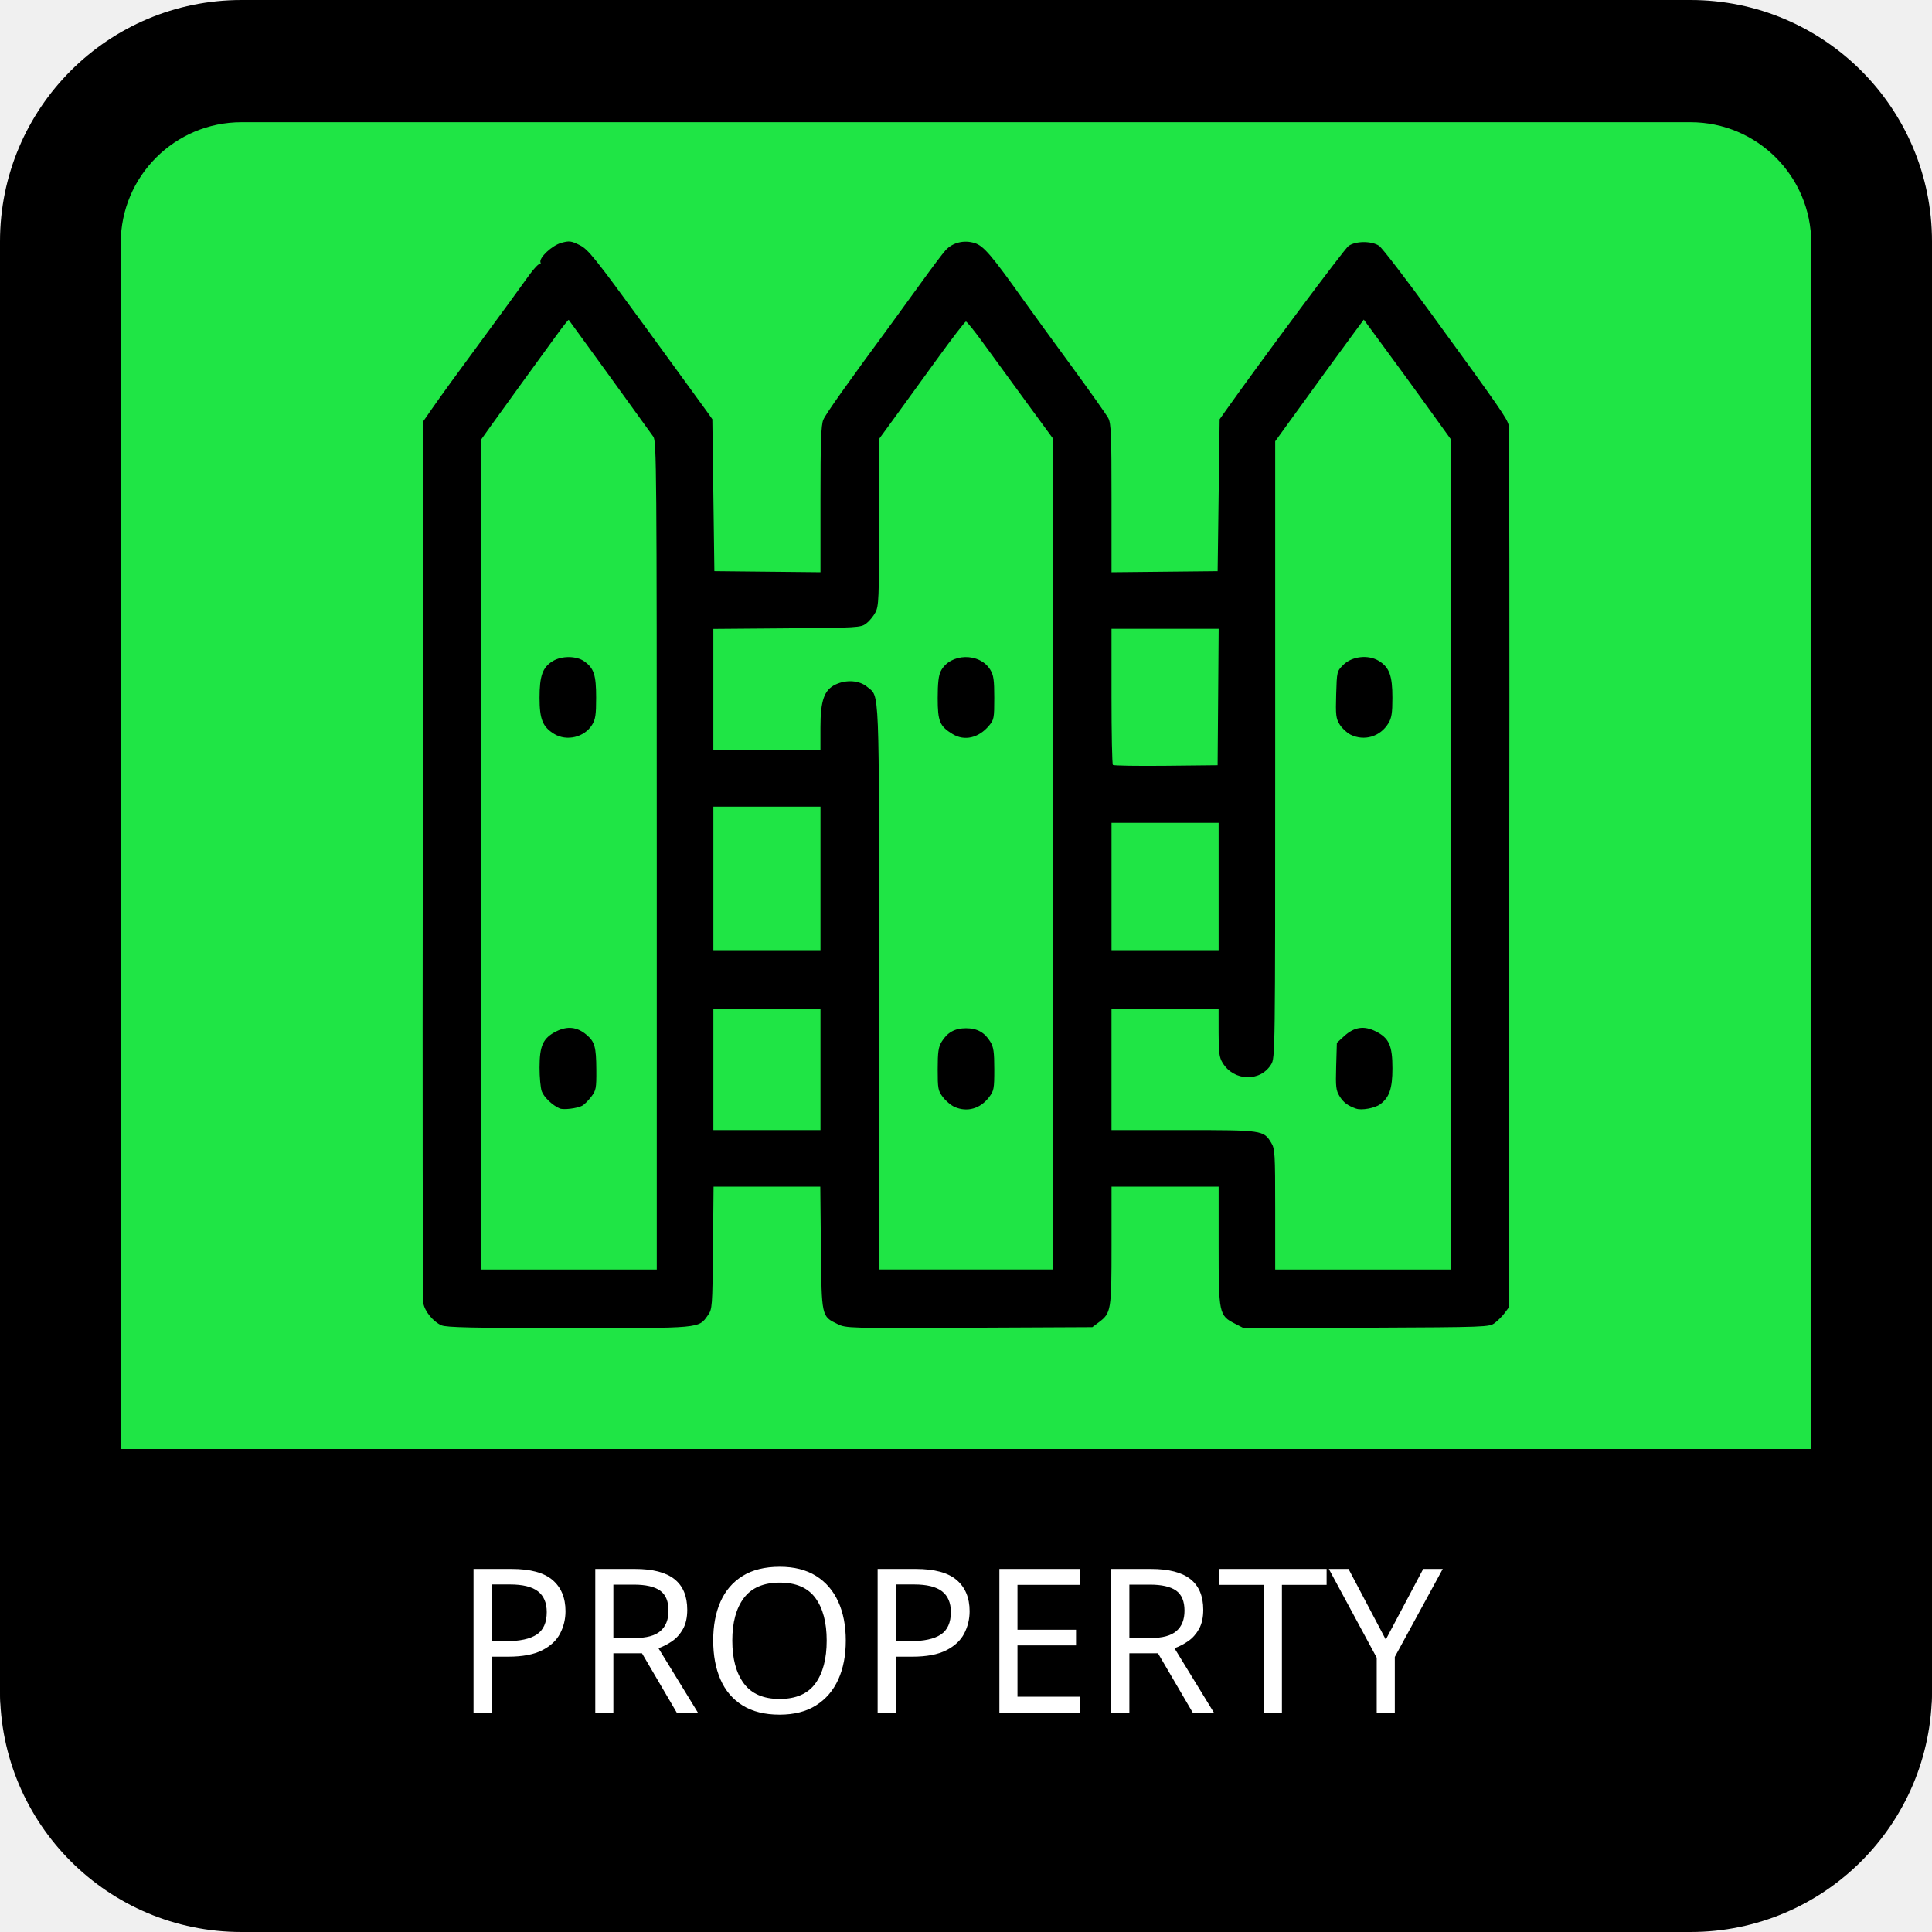
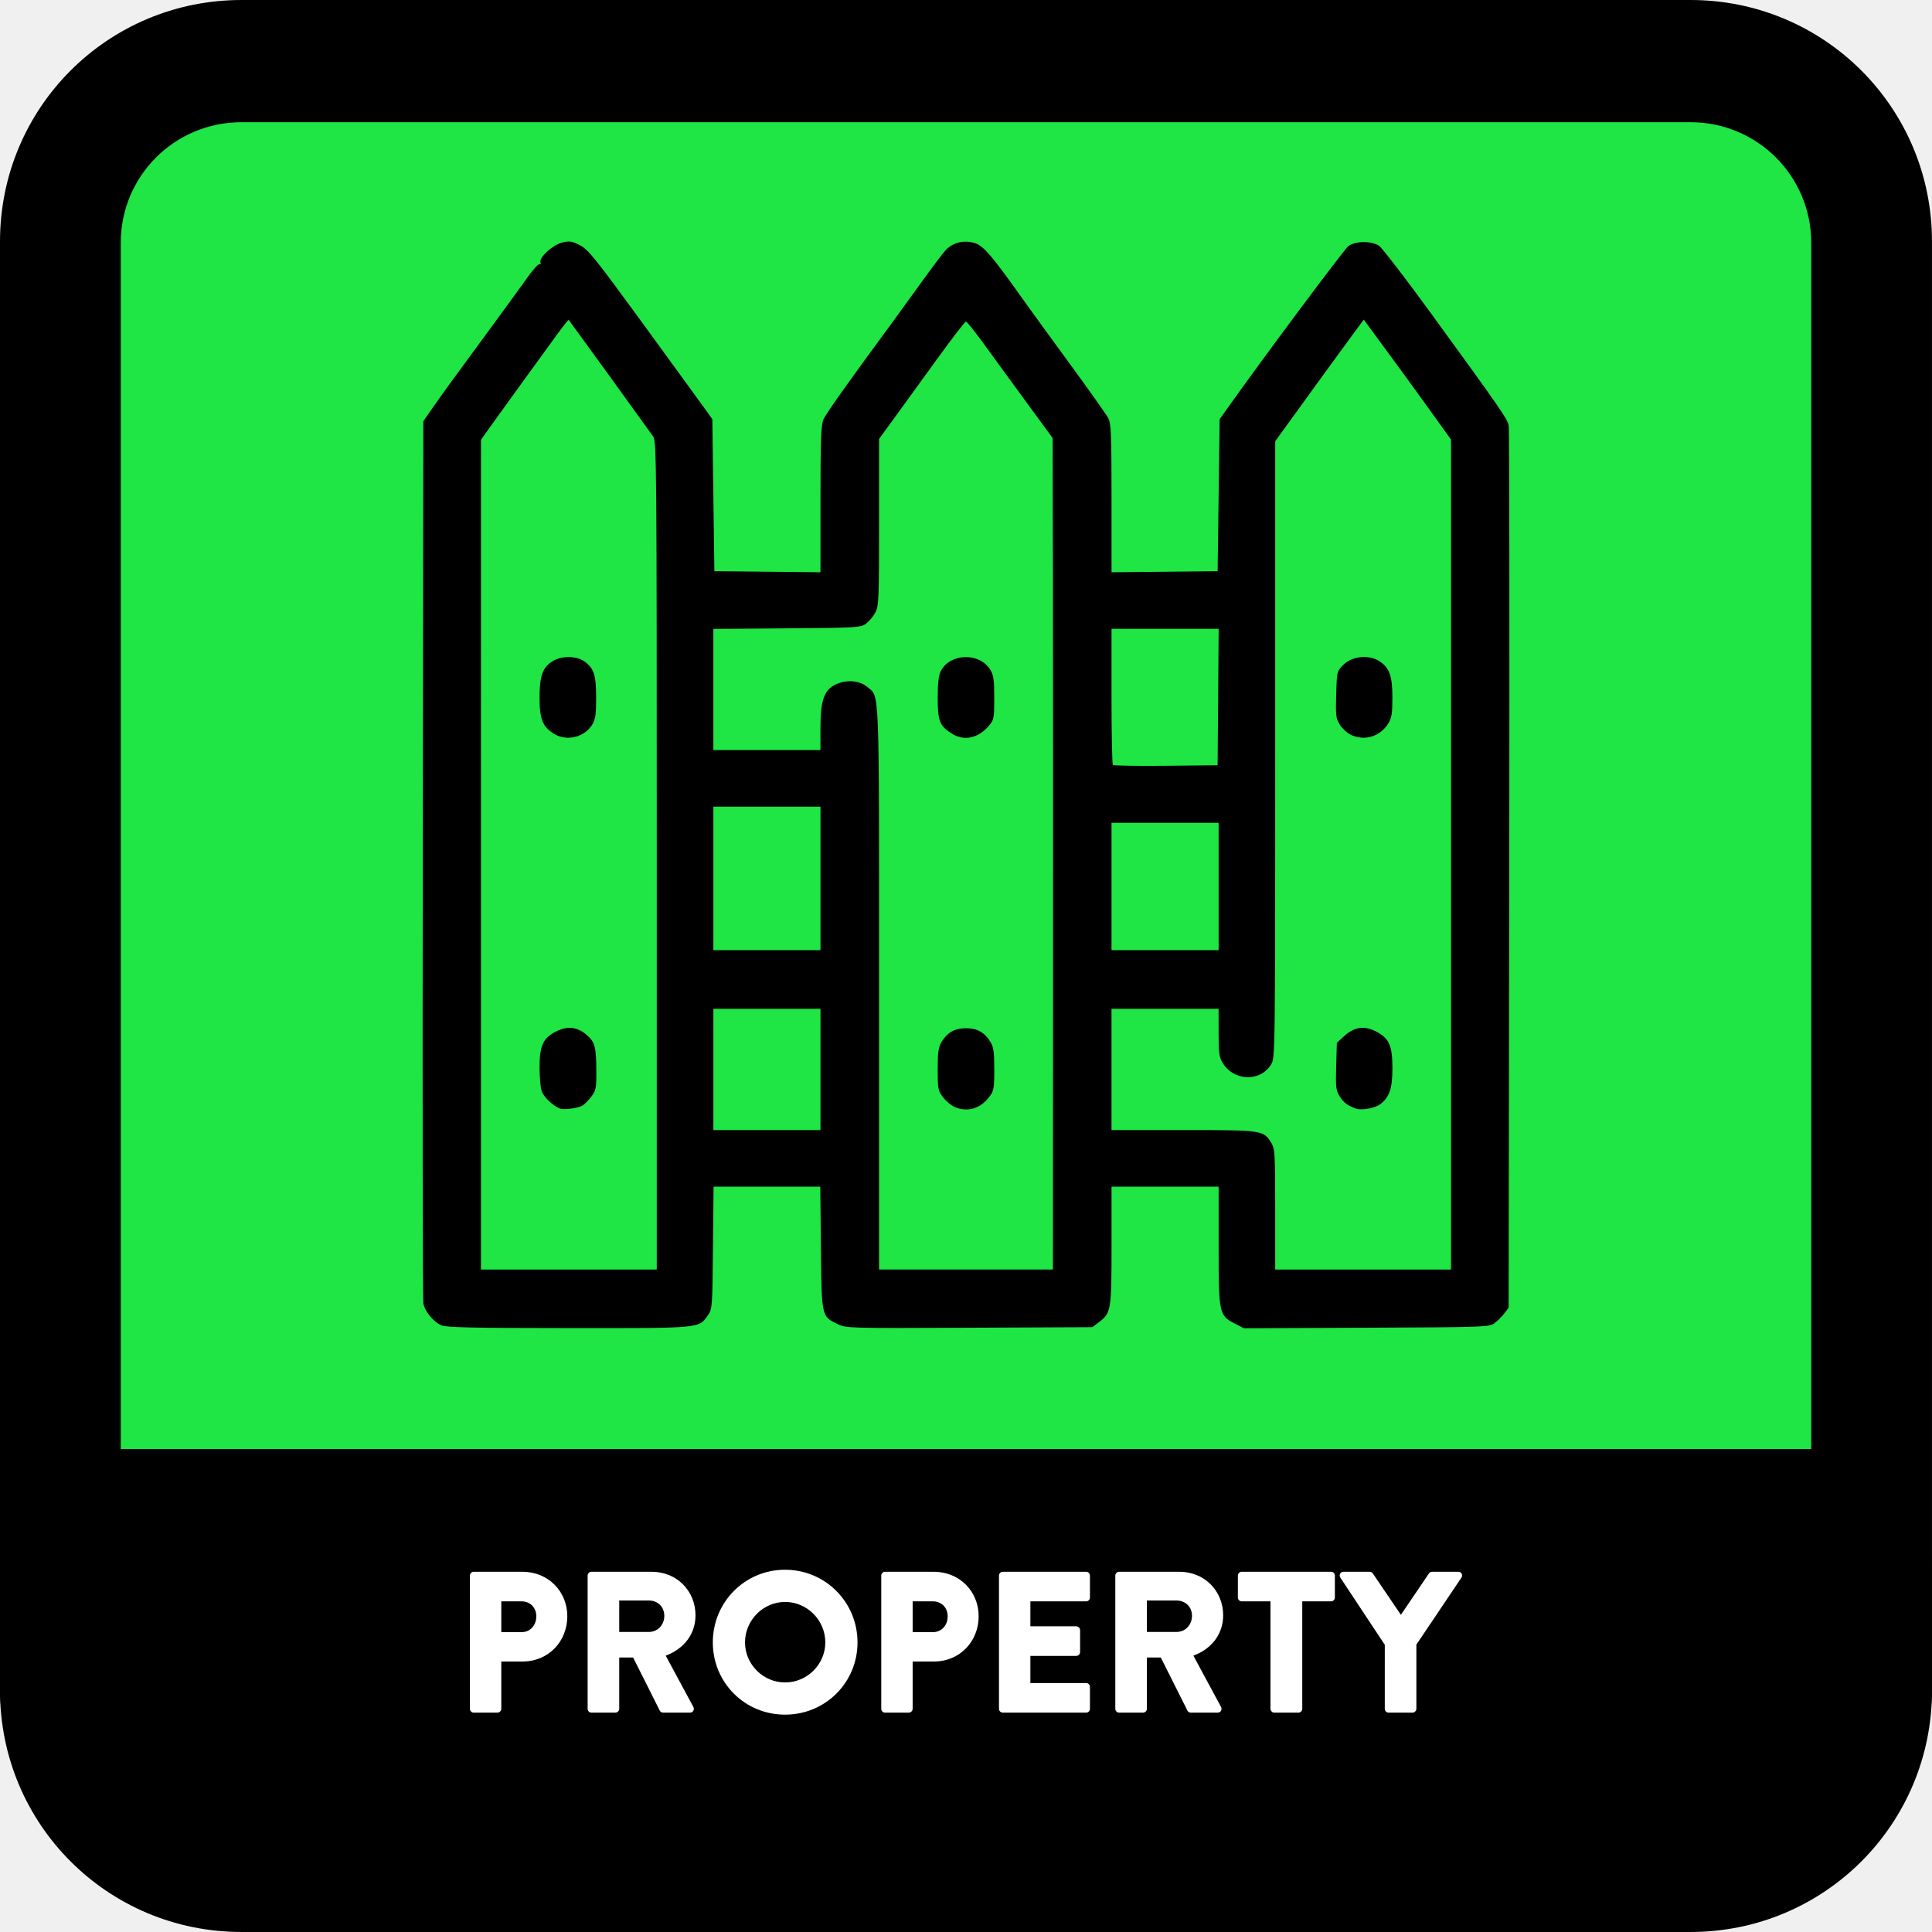
<svg xmlns="http://www.w3.org/2000/svg" width="512" height="512" viewBox="0 0 135.467 135.467" version="1.1" id="svg5">
  <defs id="defs2">
    <rect x="0" y="384" width="512" height="128" id="rect12253" />
  </defs>
  <g id="layer1">
-     <rect style="fill:#000000;fill-opacity:1;fill-rule:evenodd;stroke:none;stroke-width:8.467;stroke-miterlimit:4;stroke-dasharray:none;stroke-opacity:1" id="rect846" width="135.467" height="135.467" x="2.7270507e-06" y="0" rx="16.933" ry="16.933" />
-     <rect style="fill:#1fe545;fill-opacity:1;fill-rule:evenodd;stroke:none;stroke-width:8.467;stroke-miterlimit:4;stroke-dasharray:none;stroke-opacity:1" id="rect846-1" width="118.533" height="101.6" x="8.467" y="8.569" rx="8.467" ry="8.467" />
-     <rect style="opacity:1;vector-effect:none;fill:#000000;fill-opacity:1;fill-rule:evenodd;stroke-width:0.265;stroke-linecap:butt;stroke-linejoin:miter;stroke-miterlimit:4;stroke-dasharray:none;stroke-dashoffset:0;stroke-opacity:1;-inkscape-stroke:none;stop-color:#000000;stop-opacity:1" id="rect1024" width="135.467" height="25.4" x="2.7270507e-06" y="101.6" rx="8.467" ry="8.467" />
-     <text xml:space="preserve" transform="matrix(0.2645833,0,0,0.2645833,31.83377,6.84389)" id="text12251" style="font-style:normal;font-variant:normal;font-weight:500;font-stretch:normal;font-size:53.333px;line-height:1.25;font-family:'Brandon Text';-inkscape-font-specification:'Brandon Text, Medium';font-variant-ligatures:normal;font-variant-caps:normal;font-variant-numeric:normal;font-variant-east-asian:normal;white-space:pre;shape-inside:url(#rect12253);fill:#ffffff;fill-opacity:1;stroke:none">
-       <tspan x="0" y="428" id="tspan881">PROPERTY</tspan>
-     </text>
+     <path style="color:#000000;fill:#000000;fill-rule:evenodd;stroke-width:8.467;-inkscape-stroke:none" d="M 16.933,0 H 118.533 c 9.381,0 16.933,7.552 16.933,16.933 V 118.533 c 0,9.381 -7.552,16.933 -16.933,16.933 H 16.933 C 7.552,135.467 2.7270507e-6,127.914 2.7270507e-6,118.533 V 16.933 C 2.7270507e-6,7.552 7.552,0 16.933,0 Z" id="rect846" />
+     <path style="color:#000000;fill:#1fe545;fill-rule:evenodd;stroke-width:8.467;-inkscape-stroke:none" d="M 16.933,8.569 H 118.533 c 4.691,0 8.467,3.776 8.467,8.467 v 84.667 c 0,4.691 -3.776,8.467 -8.467,8.467 H 16.933 c -4.691,0 -8.467,-3.776 -8.467,-8.467 V 17.035 c 0,-4.691 3.776,-8.467 8.467,-8.467 z" id="rect846-1" />
+     <path style="color:#000000;fill:#000000;fill-rule:evenodd;stroke-width:0.265;-inkscape-stroke:none" d="M 8.467,101.6 H 127 c 4.691,0 8.467,3.776 8.467,8.467 v 8.467 c 0,4.691 -3.776,8.467 -8.467,8.467 H 8.467 c -4.691,0 -8.467,-3.776 -8.467,-8.467 v -8.467 c 0,-4.691 3.776,-8.467 8.467,-8.467 z" id="rect1024" />
+     <g aria-label="PROPERTY" transform="matrix(0.2645833,0,0,0.2645833,31.83377,6.84389)" id="text12251" style="font-weight:500;font-size:53.333px;font-family:'Brandon Text';-inkscape-font-specification:'Brandon Text, Medium';white-space:pre;fill:#ffffff">
+       <path style="color:#000000;-inkscape-font-specification:'Brandon Text, Medium';-inkscape-stroke:none" d="m 4.213,426.987 c 0,0.533 0.427,1.013 1.013,1.013 h 6.293 c 0.533,0 1.013,-0.48 1.013,-1.013 v -12.533 h 5.6 c 6.987,0 11.893,-5.387 11.893,-12 0,-6.453 -4.907,-11.787 -11.947,-11.787 H 5.227 c -0.587,0 -1.013,0.48 -1.013,1.013 z m 8.32,-20.32 v -8.16 h 5.387 c 2.293,0 3.893,1.707 3.893,3.947 0,2.4 -1.6,4.213 -3.893,4.213 z" id="path828" />
+       <path style="color:#000000;-inkscape-font-specification:'Brandon Text, Medium';-inkscape-stroke:none" d="m 35.413,426.987 c 0,0.533 0.427,1.013 1.013,1.013 h 6.347 c 0.533,0 1.013,-0.48 1.013,-1.013 v -13.6 h 3.68 l 7.093,14.133 c 0.107,0.213 0.427,0.48 0.853,0.48 h 7.093 c 0.907,0 1.28,-0.853 0.907,-1.547 l -7.307,-13.547 c 4.96,-1.867 7.893,-5.813 7.893,-10.72 0,-6.347 -4.853,-11.52 -11.627,-11.52 H 36.427 c -0.587,0 -1.013,0.48 -1.013,1.013 z m 8.373,-20.373 v -8.32 h 7.893 c 2.187,0 4.053,1.547 4.053,4.053 0,2.507 -1.867,4.267 -4.053,4.267 z" id="path830" />
+       <path style="color:#000000;-inkscape-font-specification:'Brandon Text, Medium';-inkscape-stroke:none" d="m 68.587,409.387 c 0,10.667 8.48,19.147 19.147,19.147 10.667,0 19.2,-8.48 19.2,-19.147 0,-10.667 -8.533,-19.253 -19.2,-19.253 -10.667,0 -19.147,8.587 -19.147,19.253 z m 8.533,0 c 0,-5.867 4.8,-10.72 10.613,-10.72 5.867,0 10.667,4.853 10.667,10.72 0,5.813 -4.8,10.613 -10.667,10.613 -5.813,0 -10.613,-4.8 -10.613,-10.613 z" id="path832" />
+       <path style="color:#000000;-inkscape-font-specification:'Brandon Text, Medium';-inkscape-stroke:none" d="m 113.226,426.987 c 0,0.533 0.427,1.013 1.013,1.013 h 6.293 c 0.533,0 1.013,-0.48 1.013,-1.013 v -12.533 h 5.6 c 6.987,0 11.893,-5.387 11.893,-12 0,-6.453 -4.907,-11.787 -11.947,-11.787 h -12.853 c -0.587,0 -1.013,0.48 -1.013,1.013 z m 8.32,-20.32 v -8.16 h 5.387 c 2.293,0 3.893,1.707 3.893,3.947 0,2.4 -1.6,4.213 -3.893,4.213 z" id="path834" />
+       <path style="color:#000000;-inkscape-font-specification:'Brandon Text, Medium';-inkscape-stroke:none" d="m 144.426,426.987 c 0,0.533 0.427,1.013 1.013,1.013 h 22.08 c 0.587,0 1.013,-0.48 1.013,-1.013 v -5.813 c 0,-0.533 -0.427,-1.013 -1.013,-1.013 h -14.773 v -7.2 h 12.16 c 0.533,0 1.013,-0.427 1.013,-1.013 v -5.813 c 0,-0.533 -0.48,-1.013 -1.013,-1.013 h -12.16 v -6.613 h 14.773 c 0.587,0 1.013,-0.48 1.013,-1.013 V 391.68 c 0,-0.533 -0.427,-1.013 -1.013,-1.013 h -22.08 c -0.587,0 -1.013,0.48 -1.013,1.013 z" id="path836" />
+       <path style="color:#000000;-inkscape-font-specification:'Brandon Text, Medium';-inkscape-stroke:none" d="m 175.253,426.987 c 0,0.533 0.427,1.013 1.013,1.013 h 6.347 c 0.533,0 1.013,-0.48 1.013,-1.013 v -13.6 h 3.68 l 7.093,14.133 c 0.107,0.213 0.427,0.48 0.853,0.48 h 7.093 c 0.907,0 1.28,-0.853 0.907,-1.547 l -7.307,-13.547 c 4.96,-1.867 7.893,-5.813 7.893,-10.72 0,-6.347 -4.853,-11.52 -11.627,-11.52 h -15.947 c -0.587,0 -1.013,0.48 -1.013,1.013 z m 8.373,-20.373 v -8.32 h 7.893 c 2.187,0 4.053,1.547 4.053,4.053 0,2.507 -1.867,4.267 -4.053,4.267 z" id="path838" />
+       <path style="color:#000000;-inkscape-font-specification:'Brandon Text, Medium';-inkscape-stroke:none" d="m 216.373,426.987 c 0,0.533 0.48,1.013 1.013,1.013 h 6.4 c 0.533,0 1.013,-0.48 1.013,-1.013 v -28.48 h 7.627 c 0.587,0 1.013,-0.48 1.013,-1.013 V 391.68 c 0,-0.533 -0.427,-1.013 -1.013,-1.013 h -23.68 c -0.587,0 -1.013,0.48 -1.013,1.013 v 5.813 c 0,0.533 0.427,1.013 1.013,1.013 h 7.627 z" id="path840" />
+       <path style="color:#000000;-inkscape-font-specification:'Brandon Text, Medium';-inkscape-stroke:none" d="m 246.666,426.987 c 0,0.533 0.427,1.013 1.013,1.013 h 6.347 c 0.533,0 1.013,-0.48 1.013,-1.013 v -17.013 l 11.947,-17.76 c 0.427,-0.693 0,-1.547 -0.853,-1.547 h -6.933 c -0.48,0 -0.693,0.267 -0.853,0.48 l -7.413,10.933 -7.413,-10.933 c -0.16,-0.213 -0.427,-0.48 -0.853,-0.48 h -6.933 c -0.853,0 -1.28,0.853 -0.853,1.547 l 11.787,17.813 z" id="path842" />
+     </g>
    <path style="color:#000000;fill:#000000;stroke-width:0.142;-inkscape-stroke:none" d="m 30.952,92.928 c -0.57,-0.248 -1.166,-0.973 -1.268,-1.541 -0.045,-0.251 -0.063,-14.271 -0.041,-31.155 l 0.041,-30.699 0.63,-0.907 c 0.638,-0.919 1.744,-2.441 3.644,-5.017 0.575,-0.78 1.379,-1.878 1.787,-2.441 0.408,-0.563 1.019,-1.408 1.359,-1.877 0.34,-0.469 0.674,-0.818 0.742,-0.776 0.069,0.042 0.092,-0.008 0.052,-0.112 -0.124,-0.324 0.815,-1.203 1.477,-1.381 0.543,-0.146 0.679,-0.129 1.268,0.164 0.597,0.296 1.037,0.844 4.59,5.714 2.161,2.962 4.106,5.635 4.322,5.94 l 0.393,0.555 0.071,5.327 0.071,5.327 3.72,0.038 3.72,0.038 v -5.109 c 0,-4.055 0.041,-5.207 0.198,-5.583 0.169,-0.405 1.646,-2.488 4.832,-6.816 0.402,-0.546 1.327,-1.821 2.057,-2.835 0.729,-1.013 1.487,-2.019 1.683,-2.234 0.497,-0.545 1.296,-0.742 2.049,-0.503 0.62,0.196 1.186,0.859 3.428,4.013 0.499,0.702 1.987,2.751 3.309,4.555 1.321,1.804 2.503,3.475 2.627,3.713 0.193,0.373 0.224,1.165 0.224,5.617 v 5.183 l 3.72,-0.038 3.72,-0.038 0.071,-5.327 0.071,-5.327 0.393,-0.555 c 2.596,-3.665 8.341,-11.372 8.64,-11.591 0.491,-0.36 1.606,-0.369 2.141,-0.019 0.206,0.135 1.857,2.283 3.67,4.774 4.868,6.691 5.342,7.375 5.426,7.841 0.043,0.234 0.059,14.244 0.036,31.135 l -0.042,30.709 -0.292,0.391 c -0.161,0.215 -0.468,0.523 -0.683,0.684 -0.384,0.287 -0.557,0.293 -8.99,0.331 l -8.599,0.038 -0.627,-0.322 c -1.119,-0.574 -1.144,-0.693 -1.144,-5.457 v -4.148 h -3.755 -3.755 v 4.124 c 0,4.558 -0.03,4.738 -0.891,5.384 l -0.455,0.342 -8.626,0.04 c -8.487,0.039 -8.636,0.035 -9.235,-0.255 -1.133,-0.549 -1.122,-0.499 -1.171,-5.348 l -0.043,-4.287 h -3.742 -3.742 l -0.041,4.287 c -0.04,4.175 -0.05,4.299 -0.357,4.73 -0.662,0.929 -0.392,0.904 -9.767,0.898 -6.731,-0.004 -8.57,-0.044 -8.913,-0.194 z m 15.099,-32.934 c 0,-27.038 -0.016,-29.047 -0.24,-29.373 -0.208,-0.304 -5.829,-8.065 -5.934,-8.194 -0.022,-0.026 -0.425,0.484 -0.895,1.134 -0.471,0.65 -1.544,2.128 -2.385,3.284 -0.841,1.156 -1.831,2.528 -2.2,3.047 l -0.672,0.945 -10e-4,29.09 -10e-4,29.09 h 6.164 6.164 z m -6.802,17.729 c -0.501,-0.207 -1.123,-0.802 -1.264,-1.207 -0.084,-0.241 -0.153,-0.987 -0.153,-1.659 0,-1.538 0.246,-2.073 1.166,-2.537 0.783,-0.394 1.465,-0.321 2.116,0.227 0.591,0.498 0.689,0.842 0.699,2.463 0.008,1.31 -0.018,1.446 -0.362,1.897 -0.204,0.267 -0.487,0.548 -0.63,0.625 -0.346,0.185 -1.305,0.302 -1.571,0.192 z m -0.391,-26.263 c -0.809,-0.493 -1.025,-1.027 -1.026,-2.53 -5.4e-4,-1.538 0.212,-2.135 0.917,-2.57 0.626,-0.387 1.666,-0.383 2.216,0.009 0.683,0.487 0.835,0.949 0.835,2.552 0,1.199 -0.048,1.521 -0.286,1.905 -0.539,0.873 -1.78,1.169 -2.656,0.635 z m 34.978,17.963 c 0.006,-10.777 0.001,-23.895 -0.009,-29.151 l -0.019,-9.557 -1.876,-2.561 c -1.032,-1.409 -2.373,-3.247 -2.98,-4.085 -0.607,-0.838 -1.158,-1.524 -1.224,-1.524 -0.066,0 -0.985,1.196 -2.041,2.657 -1.056,1.462 -2.399,3.314 -2.985,4.117 l -1.064,1.46 v 5.841 c 0,5.415 -0.019,5.877 -0.262,6.331 -0.144,0.269 -0.436,0.619 -0.648,0.777 -0.369,0.275 -0.613,0.29 -5.548,0.329 l -5.162,0.041 v 4.247 4.247 h 3.755 3.755 v -1.585 c 0,-1.883 0.263,-2.632 1.055,-3.008 0.76,-0.361 1.674,-0.296 2.213,0.157 0.894,0.752 0.842,-0.548 0.842,21.084 v 19.776 h 6.094 6.094 l 0.01,-19.594 z m -6.9,8.194 c -0.243,-0.106 -0.61,-0.412 -0.815,-0.681 -0.347,-0.455 -0.373,-0.589 -0.372,-1.963 4.3e-4,-1.212 0.05,-1.556 0.277,-1.928 0.401,-0.657 0.924,-0.948 1.707,-0.948 0.783,0 1.306,0.291 1.707,0.948 0.227,0.372 0.276,0.716 0.277,1.928 4.3e-4,1.375 -0.025,1.508 -0.372,1.964 -0.615,0.806 -1.526,1.064 -2.408,0.681 z m -0.137,-26.143 c -0.91,-0.555 -1.05,-0.892 -1.05,-2.522 0,-1.055 0.063,-1.597 0.219,-1.901 0.654,-1.265 2.721,-1.316 3.471,-0.086 0.229,0.375 0.277,0.716 0.277,1.966 5.4e-4,1.426 -0.021,1.538 -0.371,1.954 -0.726,0.863 -1.72,1.092 -2.546,0.588 z m 34.944,8.444 V 30.819 l -0.673,-0.934 c -0.37,-0.513 -0.988,-1.37 -1.372,-1.904 -0.716,-0.995 -1.427,-1.969 -3.112,-4.262 l -0.96,-1.308 -0.81,1.095 c -0.745,1.007 -2.804,3.839 -4.647,6.392 l -0.755,1.045 v 21.615 c 0,21.424 -0.002,21.619 -0.286,22.077 -0.768,1.243 -2.612,1.184 -3.4,-0.109 -0.239,-0.392 -0.282,-0.716 -0.282,-2.127 l -5.2e-4,-1.665 h -3.755 -3.755 v 4.252 4.252 h 5.038 c 5.564,0 5.624,0.009 6.163,0.893 0.258,0.423 0.277,0.738 0.277,4.67 l 5.3e-4,4.216 h 6.164 6.164 z m -6.66,17.817 c -0.593,-0.215 -0.886,-0.435 -1.151,-0.864 -0.258,-0.418 -0.285,-0.654 -0.243,-2.111 l 0.048,-1.64 0.507,-0.465 c 0.711,-0.651 1.394,-0.755 2.224,-0.337 0.93,0.468 1.166,0.994 1.166,2.593 -2.8e-4,1.412 -0.217,2.046 -0.862,2.518 -0.375,0.275 -1.307,0.443 -1.688,0.304 z m -0.389,-26.226 c -0.253,-0.125 -0.593,-0.443 -0.756,-0.706 -0.265,-0.428 -0.291,-0.654 -0.249,-2.106 0.047,-1.613 0.051,-1.63 0.498,-2.077 0.61,-0.609 1.759,-0.737 2.501,-0.277 0.732,0.453 0.945,1.035 0.944,2.587 -4.2e-4,1.072 -0.054,1.413 -0.282,1.787 -0.572,0.938 -1.687,1.271 -2.657,0.793 z m -37.164,23.477 v -4.252 h -3.755 -3.755 v 4.252 4.252 h 3.755 3.755 z m 0,-13.393 v -5.031 h -3.755 -3.755 v 5.031 5.031 h 3.755 3.755 z m 27.917,0.567 v -4.464 h -3.755 -3.755 v 4.464 4.464 h 3.755 3.755 z m -0.034,-13.287 0.037,-4.783 h -3.757 -3.757 v 4.724 c 0,2.598 0.043,4.768 0.097,4.821 0.053,0.053 1.727,0.08 3.72,0.059 l 3.623,-0.038 z" id="path429" />
  </g>
</svg>
